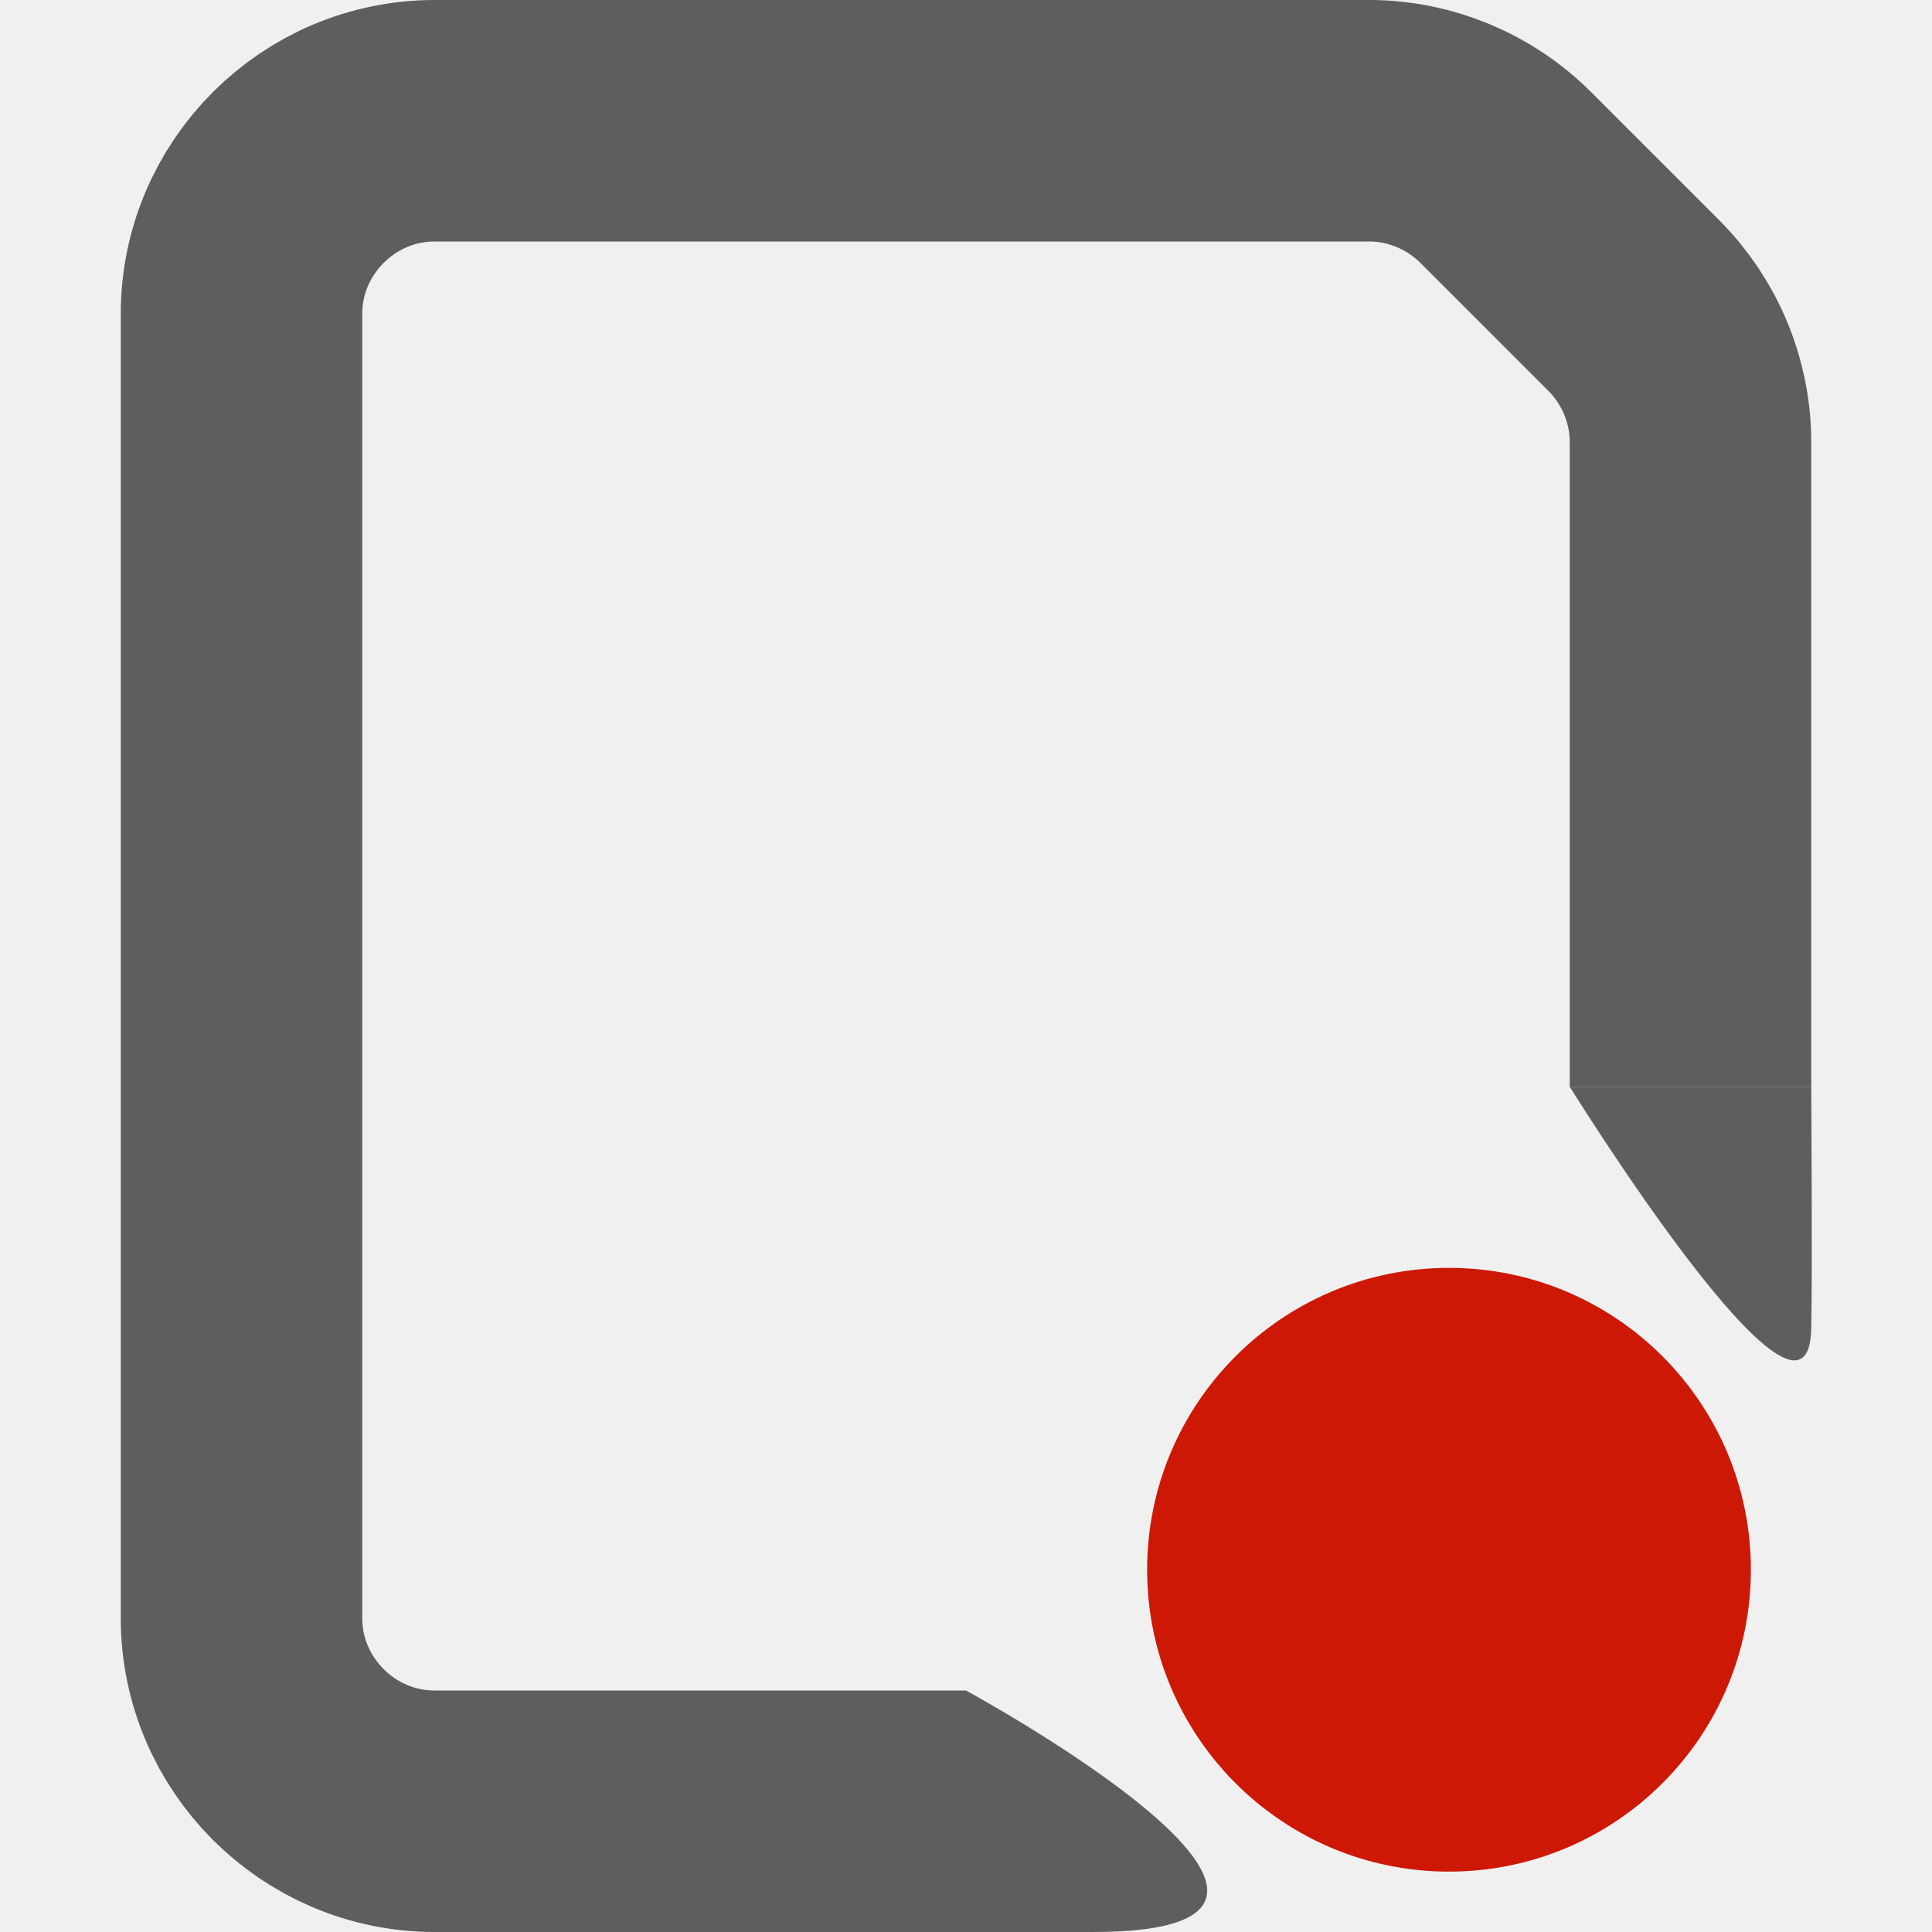
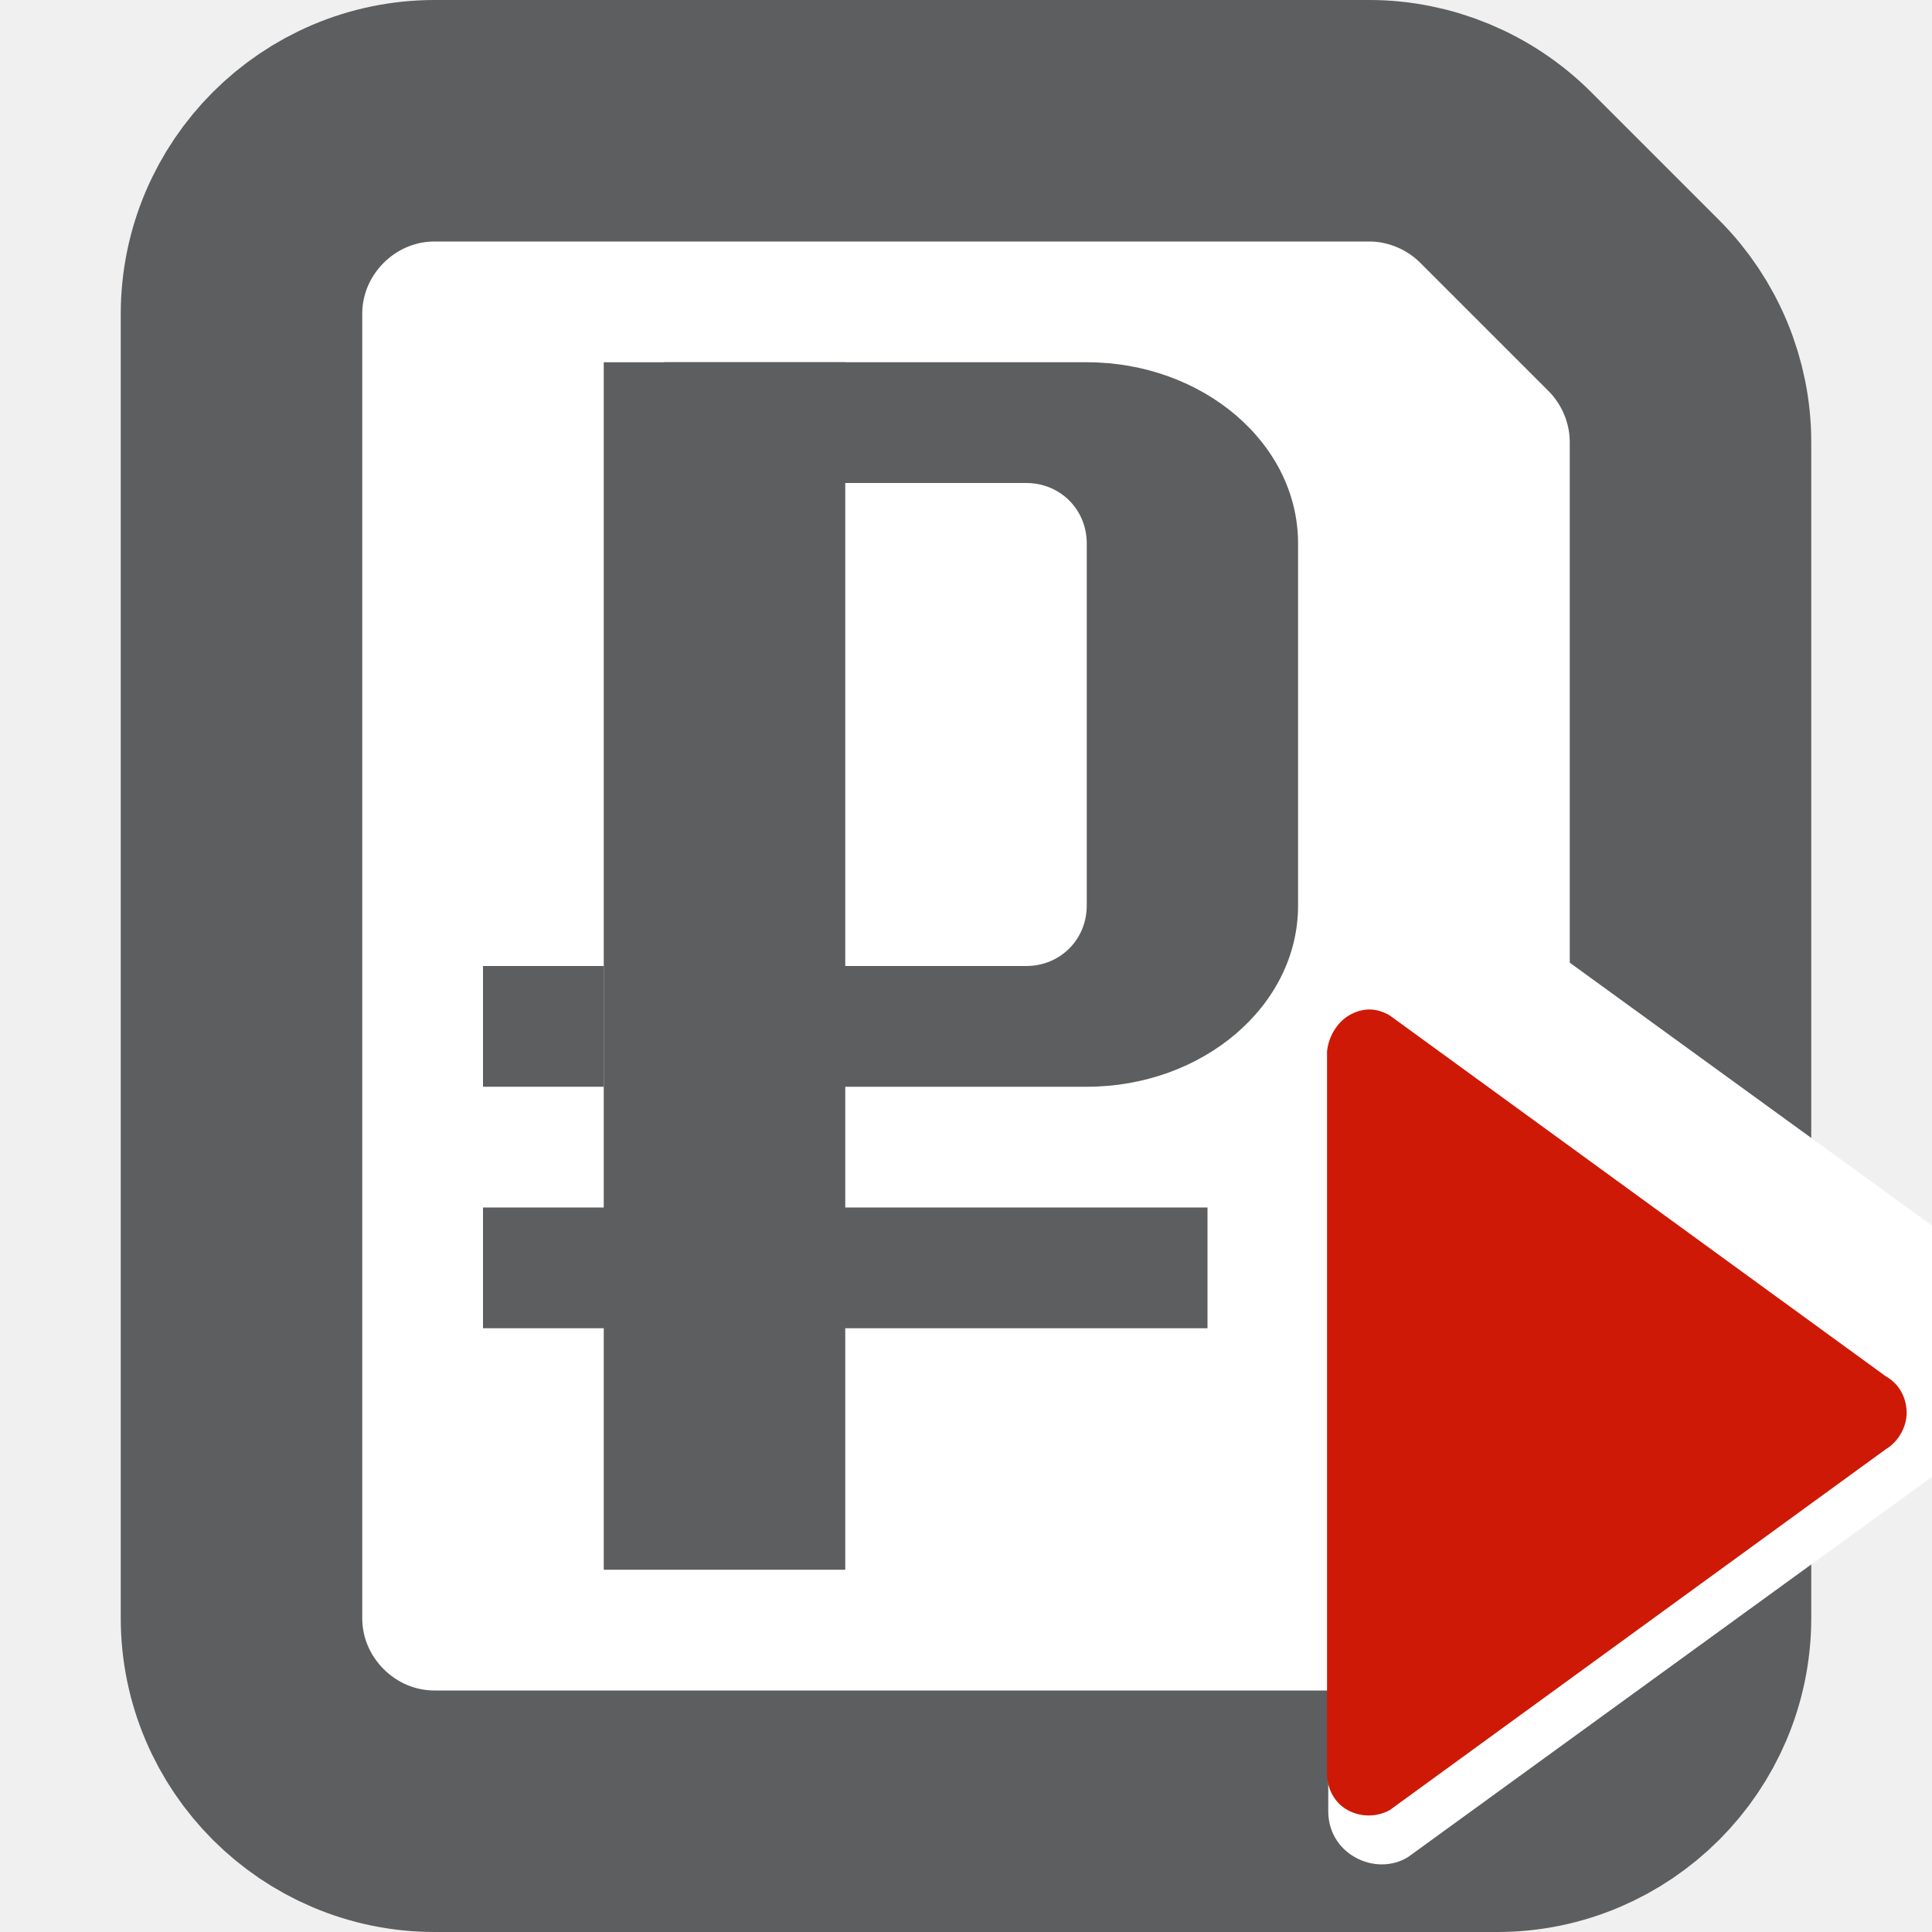
<svg xmlns="http://www.w3.org/2000/svg" version="1.1" baseProfile="basic" id="Layer_3" x="0px" y="0px" width="16px" height="16px" viewBox="0 0 16 16" xml:space="preserve">
-   <g id="Prices">
-     <path fill="none" stroke="#5C5E5F" stroke-width="2" stroke-miterlimit="10" d="M8,15H3.6C2.72,15,2,14.28,2,13.4V2.6   C2,1.72,2.72,1,3.6,1h7.74c0.42,0,0.83,0.17,1.13,0.47l1.06,1.06C13.83,2.83,14,3.24,14,3.66V9" />
+   <g id="Prices_8_">
+     <path fill="#FFFFFF" d="M12.4,15H3.6C2.72,15,2,14.28,2,13.4V2.6C2,1.72,2.72,1,3.6,1h7.74c0.42,0,0.83,0.17,1.13,0.47l1.06,1.06   C13.83,2.83,14,3.24,14,3.66v9.74C14,14.28,13.28,15,12.4,15z" />
  </g>
-   <path fill="#5C5E5F" d="M15,11c-0.02,1.19-2-2-2-2h2C15,9,15.01,10.58,15,11z" />
-   <path fill="#5C5E5F" d="M9.05,16C8.53,16,8,16,8,16v-2C8,14,11.68,16,9.05,16z" />
-   <circle fill="#CE1806" cx="12" cy="13" r="2.5" />
+   <g id="Prices_7_">
+     <path fill="none" stroke="#5C5E5F" stroke-width="2" stroke-miterlimit="10" d="M12.4,15H3.6C2.72,15,2,14.28,2,13.4V2.6   C2,1.72,2.72,1,3.6,1h7.74c0.42,0,0.83,0.17,1.13,0.47l1.06,1.06C13.83,2.83,14,3.24,14,3.66v9.74C14,14.28,13.28,15,12.4,15z" />
+   </g>
  <g>
- </g>
+     <rect x="5" y="3" fill="#5C5E5F" width="2" height="10" />
+     <path fill="#5C5E5F" d="M9,9H5.5V3H9c0.96,0,1.75,0.67,1.75,1.5v3C10.75,8.33,9.96,9,9,9z M6.5,8h2C8.78,8,9,7.78,9,7.5v-3   C9,4.22,8.78,4,8.5,4h-2V8z" />
+     <rect x="4" y="8" fill="#5C5E5F" width="1" height="1" />
+     <rect x="4" y="10" fill="#5C5E5F" width="6" height="1" />
+   </g>
  <g>
- </g>
+     <g id="Layer_8_16_">
+       <path fill="#FFFFFF" d="M11.22,7c0.07-0.04,0.14-0.06,0.22-0.06S11.59,6.96,11.66,7l5.25,3.81c0.13,0.08,0.22,0.22,0.22,0.38    s-0.08,0.3-0.22,0.38l-5.25,3.81c-0.13,0.08-0.3,0.08-0.44,0C11.08,15.3,11,15.16,11,15V7.38C11,7.22,11.08,7.08,11.22,7z" />
+     </g>
+   </g>
  <g>
- </g>
-   <g>
- </g>
-   <g>
- </g>
+     <g id="Layer_8_1_">
+       <path fill="#CE1906" d="M11.17,8.41c0.05-0.03,0.11-0.05,0.17-0.05c0.06,0,0.12,0.02,0.17,0.05l4.11,2.99    c0.11,0.06,0.17,0.18,0.17,0.3c0,0.12-0.07,0.24-0.17,0.3l-4.11,2.99c-0.11,0.06-0.24,0.06-0.35,0c-0.11-0.06-0.17-0.18-0.17-0.3    V8.71C11,8.59,11.07,8.47,11.17,8.41z" />
+     </g>
+   </g>
</svg>
